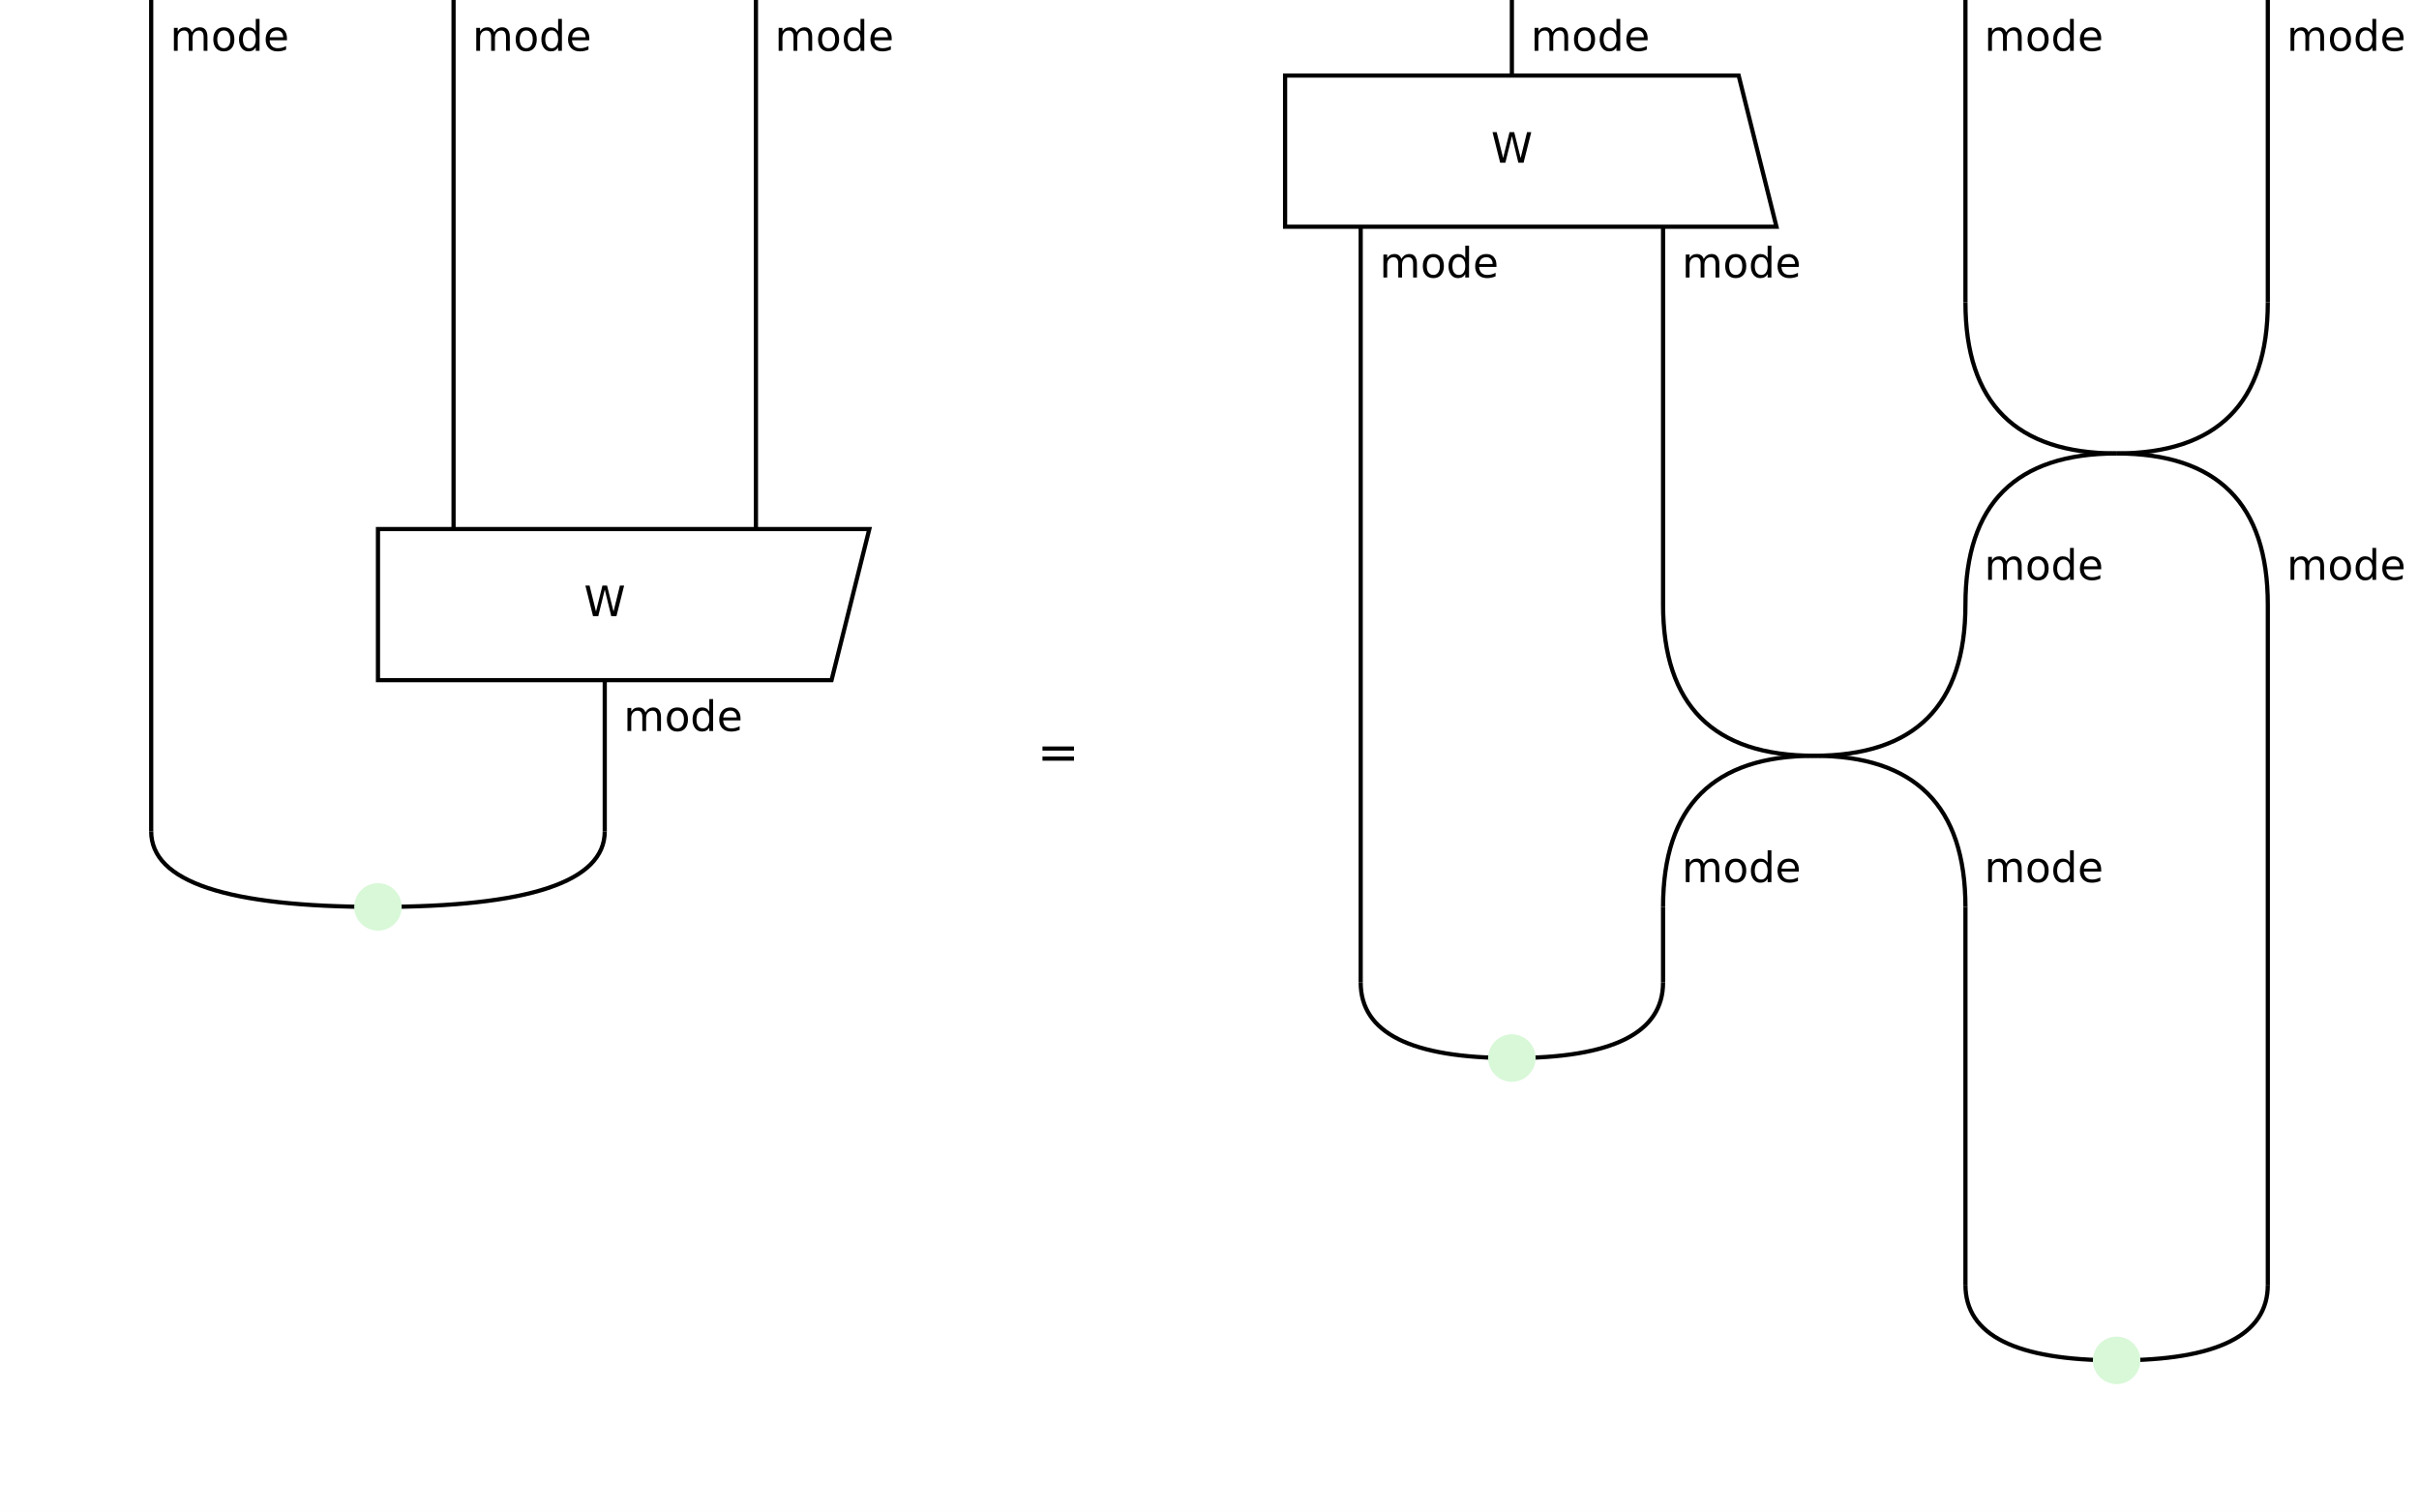
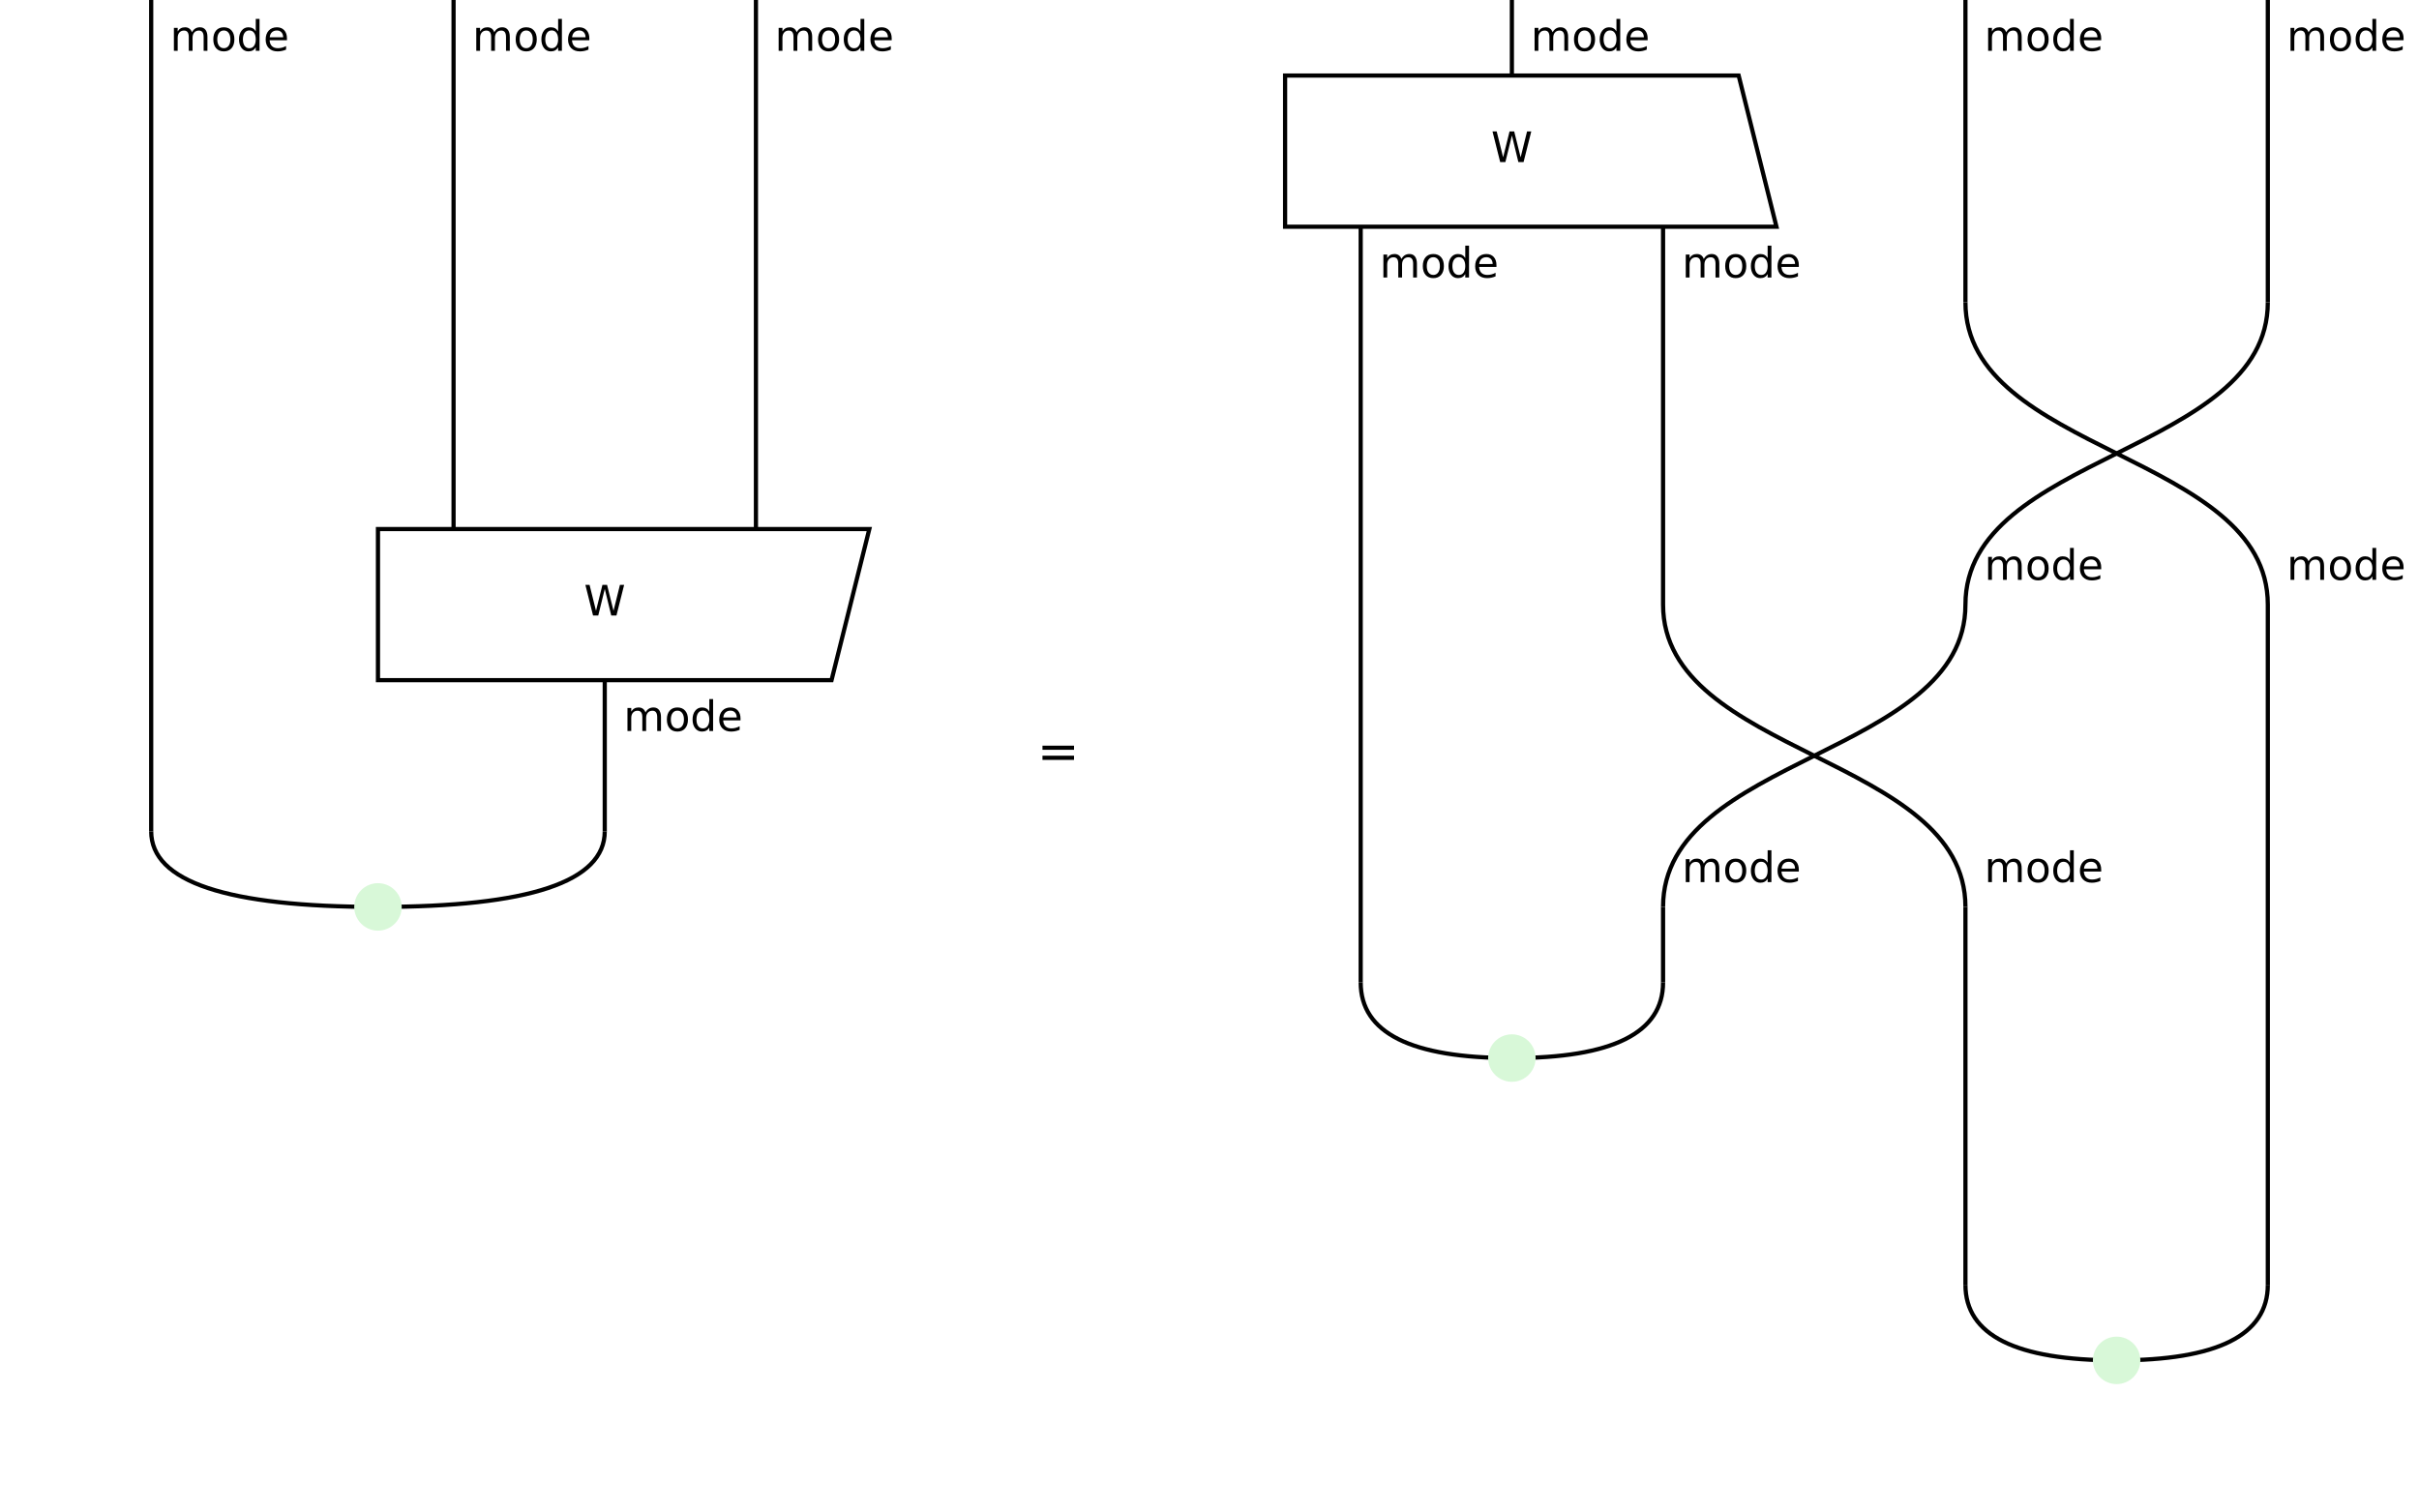
<svg xmlns="http://www.w3.org/2000/svg" xmlns:xlink="http://www.w3.org/1999/xlink" width="576pt" height="360pt" viewBox="0 0 576 360" version="1.1">
  <defs>
    <style type="text/css">*{stroke-linejoin: round; stroke-linecap: butt}</style>
  </defs>
  <g id="figure_1">
    <g id="patch_1">
      <path d="M 0 360  L 576 360  L 576 0  L 0 0  z " style="fill: #ffffff" />
    </g>
    <g id="axes_1">
      <g id="patch_2">
-         <path d="M 0 360  L 576 360  L 576 0  L 0 0  z " clip-path="url(#p7b207826e1)" style="fill: #ffffff; stroke: #ffffff; stroke-linejoin: miter" />
+         <path d="M 0 360  L 576 360  L 576 0  L 0 0  z " clip-path="url(#p5b92f0ef43)" style="fill: #ffffff; stroke: #ffffff; stroke-linejoin: miter" />
      </g>
      <g id="patch_3">
-         <path d="M 36 0  Q 36 198 36 198  " clip-path="url(#p7b207826e1)" style="fill: none; stroke: #000000; stroke-linejoin: miter" />
+         <path d="M 0 360  Q 0 0 0 0  L 576 0  L 576 360  z " clip-path="url(#p5b92f0ef43)" style="fill: #ffffff" />
      </g>
      <g id="patch_4">
-         <path d="M 108 0  Q 108 126 108 126  " clip-path="url(#p7b207826e1)" style="fill: none; stroke: #000000; stroke-linejoin: miter" />
+         <path d="M 36 0  Q 36 198 36 198  L 576 198  L 576 0  z " clip-path="url(#p5b92f0ef43)" style="fill: #ffffff" />
      </g>
      <g id="patch_5">
-         <path d="M 180 0  Q 180 126 180 126  " clip-path="url(#p7b207826e1)" style="fill: none; stroke: #000000; stroke-linejoin: miter" />
+         <path d="M 36 198  Q 36 216 90 216  L 576 216  L 576 198  z " clip-path="url(#p5b92f0ef43)" style="fill: #ffffff" />
      </g>
      <g id="patch_6">
-         <path d="M 144 162  Q 144 198 144 198  " clip-path="url(#p7b207826e1)" style="fill: none; stroke: #000000; stroke-linejoin: miter" />
+         <path d="M 108 0  Q 108 126 108 126  L 576 126  L 576 0  z " clip-path="url(#p5b92f0ef43)" style="fill: #ffffff" />
      </g>
      <g id="patch_7">
-         <path d="M 36 198  Q 36 216 90 216  " clip-path="url(#p7b207826e1)" style="fill: none; stroke: #000000; stroke-linejoin: miter" />
+         <path d="M 144 198  Q 144 216 90 216  L 576 216  L 576 198  z " clip-path="url(#p5b92f0ef43)" style="fill: #ffffff" />
      </g>
      <g id="patch_8">
-         <path d="M 144 198  Q 144 216 90 216  " clip-path="url(#p7b207826e1)" style="fill: none; stroke: #000000; stroke-linejoin: miter" />
+         <path d="M 144 162  Q 144 198 144 198  L 576 198  L 576 162  z " clip-path="url(#p5b92f0ef43)" style="fill: #ffffff" />
      </g>
      <g id="patch_9">
-         <path d="M 360 0  Q 360 18 360 18  " clip-path="url(#p7b207826e1)" style="fill: none; stroke: #000000; stroke-linejoin: miter" />
+         <path d="M 180 0  Q 180 126 180 126  L 576 126  L 576 0  z " clip-path="url(#p5b92f0ef43)" style="fill: #ffffff" />
      </g>
      <g id="patch_10">
-         <path d="M 324 54  Q 324 234 324 234  " clip-path="url(#p7b207826e1)" style="fill: none; stroke: #000000; stroke-linejoin: miter" />
+         <path d="M 198 126  Q 198 162 198 162  L 576 162  L 576 126  z " clip-path="url(#p5b92f0ef43)" style="fill: #ffffff" />
      </g>
      <g id="patch_11">
-         <path d="M 396 54  Q 396 144 396 144  " clip-path="url(#p7b207826e1)" style="fill: none; stroke: #000000; stroke-linejoin: miter" />
+         <path d="M 324 54  Q 324 234 324 234  L 576 234  L 576 54  z " clip-path="url(#p5b92f0ef43)" style="fill: #ffffff" />
      </g>
      <g id="patch_12">
-         <path d="M 468 0  Q 468 72 468 72  " clip-path="url(#p7b207826e1)" style="fill: none; stroke: #000000; stroke-linejoin: miter" />
+         <path d="M 324 234  Q 324 252 360 252  L 576 252  L 576 234  z " clip-path="url(#p5b92f0ef43)" style="fill: #ffffff" />
      </g>
      <g id="patch_13">
-         <path d="M 540 0  Q 540 72 540 72  " clip-path="url(#p7b207826e1)" style="fill: none; stroke: #000000; stroke-linejoin: miter" />
+         <path d="M 360 0  Q 360 18 360 18  L 576 18  L 576 0  z " clip-path="url(#p5b92f0ef43)" style="fill: #ffffff" />
      </g>
      <g id="patch_14">
-         <path d="M 504 108  Q 468 108 468 144  " clip-path="url(#p7b207826e1)" style="fill: none; stroke: #000000; stroke-linejoin: miter" />
+         <path d="M 396 234  Q 396 252 360 252  L 576 252  L 576 234  z " clip-path="url(#p5b92f0ef43)" style="fill: #ffffff" />
      </g>
      <g id="patch_15">
-         <path d="M 504 108  Q 540 108 540 144  " clip-path="url(#p7b207826e1)" style="fill: none; stroke: #000000; stroke-linejoin: miter" />
+         <path d="M 396 54  Q 396 144 396 144  L 576 144  L 576 54  z " clip-path="url(#p5b92f0ef43)" style="fill: #ffffff" />
      </g>
      <g id="patch_16">
-         <path d="M 468 72  Q 468 108 504 108  " clip-path="url(#p7b207826e1)" style="fill: none; stroke: #000000; stroke-linejoin: miter" />
+         <path d="M 396 216  Q 396 234 396 234  L 576 234  L 576 216  z " clip-path="url(#p5b92f0ef43)" style="fill: #ffffff" />
      </g>
      <g id="patch_17">
-         <path d="M 540 72  Q 540 108 504 108  " clip-path="url(#p7b207826e1)" style="fill: none; stroke: #000000; stroke-linejoin: miter" />
+         <path d="M 432 180  Q 396 180 396 216  L 576 216  L 576 180  z " clip-path="url(#p5b92f0ef43)" style="fill: #ffffff" />
      </g>
      <g id="patch_18">
-         <path d="M 540 144  Q 540 306 540 306  " clip-path="url(#p7b207826e1)" style="fill: none; stroke: #000000; stroke-linejoin: miter" />
+         <path d="M 396 144  Q 396 180 432 180  L 576 180  L 576 144  z " clip-path="url(#p5b92f0ef43)" style="fill: #ffffff" />
      </g>
      <g id="patch_19">
-         <path d="M 432 180  Q 396 180 396 216  " clip-path="url(#p7b207826e1)" style="fill: none; stroke: #000000; stroke-linejoin: miter" />
+         <path d="M 414 18  Q 414 54 414 54  L 576 54  L 576 18  z " clip-path="url(#p5b92f0ef43)" style="fill: #ffffff" />
      </g>
      <g id="patch_20">
-         <path d="M 432 180  Q 468 180 468 216  " clip-path="url(#p7b207826e1)" style="fill: none; stroke: #000000; stroke-linejoin: miter" />
+         <path d="M 432 180  Q 468 180 468 216  L 576 216  L 576 180  z " clip-path="url(#p5b92f0ef43)" style="fill: #ffffff" />
      </g>
      <g id="patch_21">
-         <path d="M 396 144  Q 396 180 432 180  " clip-path="url(#p7b207826e1)" style="fill: none; stroke: #000000; stroke-linejoin: miter" />
+         <path d="M 468 144  Q 468 180 432 180  L 576 180  L 576 144  z " clip-path="url(#p5b92f0ef43)" style="fill: #ffffff" />
      </g>
      <g id="patch_22">
-         <path d="M 468 144  Q 468 180 432 180  " clip-path="url(#p7b207826e1)" style="fill: none; stroke: #000000; stroke-linejoin: miter" />
+         <path d="M 468 0  Q 468 72 468 72  L 576 72  L 576 0  z " clip-path="url(#p5b92f0ef43)" style="fill: #ffffff" />
      </g>
      <g id="patch_23">
-         <path d="M 396 216  Q 396 234 396 234  " clip-path="url(#p7b207826e1)" style="fill: none; stroke: #000000; stroke-linejoin: miter" />
+         <path d="M 468 216  Q 468 306 468 306  L 576 306  L 576 216  z " clip-path="url(#p5b92f0ef43)" style="fill: #ffffff" />
      </g>
      <g id="patch_24">
-         <path d="M 468 216  Q 468 306 468 306  " clip-path="url(#p7b207826e1)" style="fill: none; stroke: #000000; stroke-linejoin: miter" />
+         <path d="M 504 108  Q 468 108 468 144  L 576 144  L 576 108  z " clip-path="url(#p5b92f0ef43)" style="fill: #ffffff" />
      </g>
      <g id="patch_25">
-         <path d="M 324 234  Q 324 252 360 252  " clip-path="url(#p7b207826e1)" style="fill: none; stroke: #000000; stroke-linejoin: miter" />
+         <path d="M 468 72  Q 468 108 504 108  L 576 108  L 576 72  z " clip-path="url(#p5b92f0ef43)" style="fill: #ffffff" />
      </g>
      <g id="patch_26">
-         <path d="M 396 234  Q 396 252 360 252  " clip-path="url(#p7b207826e1)" style="fill: none; stroke: #000000; stroke-linejoin: miter" />
+         <path d="M 468 306  Q 468 324 504 324  L 576 324  L 576 306  z " clip-path="url(#p5b92f0ef43)" style="fill: #ffffff" />
      </g>
      <g id="patch_27">
-         <path d="M 468 306  Q 468 324 504 324  " clip-path="url(#p7b207826e1)" style="fill: none; stroke: #000000; stroke-linejoin: miter" />
+         <path d="M 504 108  Q 540 108 540 144  L 576 144  L 576 108  z " clip-path="url(#p5b92f0ef43)" style="fill: #ffffff" />
      </g>
      <g id="patch_28">
-         <path d="M 540 306  Q 540 324 504 324  " clip-path="url(#p7b207826e1)" style="fill: none; stroke: #000000; stroke-linejoin: miter" />
+         <path d="M 540 72  Q 540 108 504 108  L 576 108  L 576 72  z " clip-path="url(#p5b92f0ef43)" style="fill: #ffffff" />
      </g>
      <g id="patch_29">
-         <path d="M 90 162  L 90 126  L 207 126  L 198 162  z " clip-path="url(#p7b207826e1)" style="fill: #ffffff; stroke: #000000; stroke-linejoin: miter" />
+         <path d="M 540 306  Q 540 324 504 324  L 576 324  L 576 306  z " clip-path="url(#p5b92f0ef43)" style="fill: #ffffff" />
      </g>
      <g id="patch_30">
-         <path d="M 306 54  L 306 18  L 414 18  L 423 54  z " clip-path="url(#p7b207826e1)" style="fill: #ffffff; stroke: #000000; stroke-linejoin: miter" />
+         <path d="M 540 0  Q 540 72 540 72  L 576 72  L 576 0  z " clip-path="url(#p5b92f0ef43)" style="fill: #ffffff" />
+       </g>
+       <g id="patch_31">
+         <path d="M 540 144  Q 540 306 540 306  L 576 306  L 576 144  z " clip-path="url(#p5b92f0ef43)" style="fill: #ffffff" />
+       </g>
+       <g id="patch_32">
+         <path d="M 468 72  C 468 108 540 108 540 144  " clip-path="url(#p5b92f0ef43)" style="fill: none; stroke: #000000; stroke-linejoin: miter" />
+       </g>
+       <g id="patch_33">
+         <path d="M 540 72  C 540 108 468 108 468 144  " clip-path="url(#p5b92f0ef43)" style="fill: none; stroke: #000000; stroke-linejoin: miter" />
+       </g>
+       <g id="patch_34">
+         <path d="M 396 144  C 396 180 468 180 468 216  " clip-path="url(#p5b92f0ef43)" style="fill: none; stroke: #000000; stroke-linejoin: miter" />
+       </g>
+       <g id="patch_35">
+         <path d="M 468 144  C 468 180 396 180 396 216  " clip-path="url(#p5b92f0ef43)" style="fill: none; stroke: #000000; stroke-linejoin: miter" />
+       </g>
+       <g id="patch_36">
+         <path d="M 36 0  Q 36 198 36 198  " clip-path="url(#p5b92f0ef43)" style="fill: none; stroke: #000000; stroke-linejoin: miter" />
+       </g>
+       <g id="patch_37">
+         <path d="M 108 0  Q 108 126 108 126  " clip-path="url(#p5b92f0ef43)" style="fill: none; stroke: #000000; stroke-linejoin: miter" />
+       </g>
+       <g id="patch_38">
+         <path d="M 180 0  Q 180 126 180 126  " clip-path="url(#p5b92f0ef43)" style="fill: none; stroke: #000000; stroke-linejoin: miter" />
+       </g>
+       <g id="patch_39">
+         <path d="M 144 162  Q 144 198 144 198  " clip-path="url(#p5b92f0ef43)" style="fill: none; stroke: #000000; stroke-linejoin: miter" />
+       </g>
+       <g id="patch_40">
+         <path d="M 36 198  Q 36 216 90 216  " clip-path="url(#p5b92f0ef43)" style="fill: none; stroke: #000000; stroke-linejoin: miter" />
+       </g>
+       <g id="patch_41">
+         <path d="M 144 198  Q 144 216 90 216  " clip-path="url(#p5b92f0ef43)" style="fill: none; stroke: #000000; stroke-linejoin: miter" />
+       </g>
+       <g id="patch_42">
+         <path d="M 360 0  Q 360 18 360 18  " clip-path="url(#p5b92f0ef43)" style="fill: none; stroke: #000000; stroke-linejoin: miter" />
+       </g>
+       <g id="patch_43">
+         <path d="M 324 54  Q 324 234 324 234  " clip-path="url(#p5b92f0ef43)" style="fill: none; stroke: #000000; stroke-linejoin: miter" />
+       </g>
+       <g id="patch_44">
+         <path d="M 396 54  Q 396 144 396 144  " clip-path="url(#p5b92f0ef43)" style="fill: none; stroke: #000000; stroke-linejoin: miter" />
+       </g>
+       <g id="patch_45">
+         <path d="M 468 0  Q 468 72 468 72  " clip-path="url(#p5b92f0ef43)" style="fill: none; stroke: #000000; stroke-linejoin: miter" />
+       </g>
+       <g id="patch_46">
+         <path d="M 540 0  Q 540 72 540 72  " clip-path="url(#p5b92f0ef43)" style="fill: none; stroke: #000000; stroke-linejoin: miter" />
+       </g>
+       <g id="patch_47">
+         <path d="M 540 144  Q 540 306 540 306  " clip-path="url(#p5b92f0ef43)" style="fill: none; stroke: #000000; stroke-linejoin: miter" />
+       </g>
+       <g id="patch_48">
+         <path d="M 396 216  Q 396 234 396 234  " clip-path="url(#p5b92f0ef43)" style="fill: none; stroke: #000000; stroke-linejoin: miter" />
+       </g>
+       <g id="patch_49">
+         <path d="M 468 216  Q 468 306 468 306  " clip-path="url(#p5b92f0ef43)" style="fill: none; stroke: #000000; stroke-linejoin: miter" />
+       </g>
+       <g id="patch_50">
+         <path d="M 324 234  Q 324 252 360 252  " clip-path="url(#p5b92f0ef43)" style="fill: none; stroke: #000000; stroke-linejoin: miter" />
+       </g>
+       <g id="patch_51">
+         <path d="M 396 234  Q 396 252 360 252  " clip-path="url(#p5b92f0ef43)" style="fill: none; stroke: #000000; stroke-linejoin: miter" />
+       </g>
+       <g id="patch_52">
+         <path d="M 468 306  Q 468 324 504 324  " clip-path="url(#p5b92f0ef43)" style="fill: none; stroke: #000000; stroke-linejoin: miter" />
+       </g>
+       <g id="patch_53">
+         <path d="M 540 306  Q 540 324 504 324  " clip-path="url(#p5b92f0ef43)" style="fill: none; stroke: #000000; stroke-linejoin: miter" />
+       </g>
+       <g id="patch_54">
+         <path d="M 90 162  L 90 126  L 207 126  L 198 162  z " clip-path="url(#p5b92f0ef43)" style="fill: #ffffff; stroke: #000000; stroke-linejoin: miter" />
+       </g>
+       <g id="patch_55">
+         <path d="M 306 54  L 306 18  L 414 18  L 423 54  z " clip-path="url(#p5b92f0ef43)" style="fill: #ffffff; stroke: #000000; stroke-linejoin: miter" />
      </g>
      <g id="PathCollection_1">
        <defs>
-           <path id="C0_0_1fc87d2d1b" d="M 0 5.153  C 1.367 5.153 2.677 4.61 3.643 3.643  C 4.61 2.677 5.153 1.367 5.153 -0  C 5.153 -1.367 4.61 -2.677 3.643 -3.643  C 2.677 -4.61 1.367 -5.153 0 -5.153  C -1.367 -5.153 -2.677 -4.61 -3.643 -3.643  C -4.61 -2.677 -5.153 -1.367 -5.153 0  C -5.153 1.367 -4.61 2.677 -3.643 3.643  C -2.677 4.61 -1.367 5.153 0 5.153  z " />
+           <path id="C0_0_8c61628325" d="M 0 5.153  C 1.367 5.153 2.677 4.61 3.643 3.643  C 4.61 2.677 5.153 1.367 5.153 -0  C 5.153 -1.367 4.61 -2.677 3.643 -3.643  C 2.677 -4.61 1.367 -5.153 0 -5.153  C -1.367 -5.153 -2.677 -4.61 -3.643 -3.643  C -4.61 -2.677 -5.153 -1.367 -5.153 0  C -5.153 1.367 -4.61 2.677 -3.643 3.643  C -2.677 4.61 -1.367 5.153 0 5.153  z " />
        </defs>
-         <g clip-path="url(#p7b207826e1)">
-           <use xlink:href="#C0_0_1fc87d2d1b" x="90" y="216" style="fill: #d8f8d8; stroke: #d8f8d8" />
-         </g>
-         <g clip-path="url(#p7b207826e1)">
-           <use xlink:href="#C0_0_1fc87d2d1b" x="252" y="180" style="fill: #ffffff; stroke: #ffffff" />
-         </g>
-         <g clip-path="url(#p7b207826e1)">
-           <use xlink:href="#C0_0_1fc87d2d1b" x="360" y="252" style="fill: #d8f8d8; stroke: #d8f8d8" />
-         </g>
-         <g clip-path="url(#p7b207826e1)">
-           <use xlink:href="#C0_0_1fc87d2d1b" x="504" y="324" style="fill: #d8f8d8; stroke: #d8f8d8" />
+         <g clip-path="url(#p5b92f0ef43)">
+           <use xlink:href="#C0_0_8c61628325" x="90" y="216" style="fill: #d8f8d8; stroke: #d8f8d8" />
+         </g>
+         <g clip-path="url(#p5b92f0ef43)">
+           <use xlink:href="#C0_0_8c61628325" x="252" y="180" style="fill: #ffffff; stroke: #ffffff" />
+         </g>
+         <g clip-path="url(#p5b92f0ef43)">
+           <use xlink:href="#C0_0_8c61628325" x="360" y="252" style="fill: #d8f8d8; stroke: #d8f8d8" />
+         </g>
+         <g clip-path="url(#p5b92f0ef43)">
+           <use xlink:href="#C0_0_8c61628325" x="504" y="324" style="fill: #d8f8d8; stroke: #d8f8d8" />
        </g>
      </g>
      <g id="text_1">
        <g transform="translate(40.5 12.09844) scale(0.1 -0.1)">
          <defs>
-             <path id="DejaVuSans-6d" d="M 3328 2828  Q 3544 3216 3844 3400  Q 4144 3584 4550 3584  Q 5097 3584 5394 3201  Q 5691 2819 5691 2113  L 5691 0  L 5113 0  L 5113 2094  Q 5113 2597 4934 2840  Q 4756 3084 4391 3084  Q 3944 3084 3684 2787  Q 3425 2491 3425 1978  L 3425 0  L 2847 0  L 2847 2094  Q 2847 2600 2669 2842  Q 2491 3084 2119 3084  Q 1678 3084 1418 2786  Q 1159 2488 1159 1978  L 1159 0  L 581 0  L 581 3500  L 1159 3500  L 1159 2956  Q 1356 3278 1631 3431  Q 1906 3584 2284 3584  Q 2666 3584 2933 3390  Q 3200 3197 3328 2828  z " transform="scale(0.015625)" />
-             <path id="DejaVuSans-6f" d="M 1959 3097  Q 1497 3097 1228 2736  Q 959 2375 959 1747  Q 959 1119 1226 758  Q 1494 397 1959 397  Q 2419 397 2687 759  Q 2956 1122 2956 1747  Q 2956 2369 2687 2733  Q 2419 3097 1959 3097  z M 1959 3584  Q 2709 3584 3137 3096  Q 3566 2609 3566 1747  Q 3566 888 3137 398  Q 2709 -91 1959 -91  Q 1206 -91 779 398  Q 353 888 353 1747  Q 353 2609 779 3096  Q 1206 3584 1959 3584  z " transform="scale(0.015625)" />
-             <path id="DejaVuSans-64" d="M 2906 2969  L 2906 4863  L 3481 4863  L 3481 0  L 2906 0  L 2906 525  Q 2725 213 2448 61  Q 2172 -91 1784 -91  Q 1150 -91 751 415  Q 353 922 353 1747  Q 353 2572 751 3078  Q 1150 3584 1784 3584  Q 2172 3584 2448 3432  Q 2725 3281 2906 2969  z M 947 1747  Q 947 1113 1208 752  Q 1469 391 1925 391  Q 2381 391 2643 752  Q 2906 1113 2906 1747  Q 2906 2381 2643 2742  Q 2381 3103 1925 3103  Q 1469 3103 1208 2742  Q 947 2381 947 1747  z " transform="scale(0.015625)" />
-             <path id="DejaVuSans-65" d="M 3597 1894  L 3597 1613  L 953 1613  Q 991 1019 1311 708  Q 1631 397 2203 397  Q 2534 397 2845 478  Q 3156 559 3463 722  L 3463 178  Q 3153 47 2828 -22  Q 2503 -91 2169 -91  Q 1331 -91 842 396  Q 353 884 353 1716  Q 353 2575 817 3079  Q 1281 3584 2069 3584  Q 2775 3584 3186 3129  Q 3597 2675 3597 1894  z M 3022 2063  Q 3016 2534 2758 2815  Q 2500 3097 2075 3097  Q 1594 3097 1305 2825  Q 1016 2553 972 2059  L 3022 2063  z " transform="scale(0.015625)" />
+             <path id="DejaVuSans-50" d="M 3328 2828  Q 3544 3216 3844 3400  Q 4144 3584 4550 3584  Q 5097 3584 5394 3201  Q 5691 2819 5691 2113  L 5691 0  L 5113 0  L 5113 2094  Q 5113 2597 4934 2840  Q 4756 3084 4391 3084  Q 3944 3084 3684 2787  Q 3425 2491 3425 1978  L 3425 0  L 2847 0  L 2847 2094  Q 2847 2600 2669 2842  Q 2491 3084 2119 3084  Q 1678 3084 1418 2786  Q 1159 2488 1159 1978  L 1159 0  L 581 0  L 581 3500  L 1159 3500  L 1159 2956  Q 1356 3278 1631 3431  Q 1906 3584 2284 3584  Q 2666 3584 2933 3390  Q 3200 3197 3328 2828  z " transform="scale(0.015625)" />
+             <path id="DejaVuSans-52" d="M 1959 3097  Q 1497 3097 1228 2736  Q 959 2375 959 1747  Q 959 1119 1226 758  Q 1494 397 1959 397  Q 2419 397 2687 759  Q 2956 1122 2956 1747  Q 2956 2369 2687 2733  Q 2419 3097 1959 3097  z M 1959 3584  Q 2709 3584 3137 3096  Q 3566 2609 3566 1747  Q 3566 888 3137 398  Q 2709 -91 1959 -91  Q 1206 -91 779 398  Q 353 888 353 1747  Q 353 2609 779 3096  Q 1206 3584 1959 3584  z " transform="scale(0.015625)" />
+             <path id="DejaVuSans-47" d="M 2906 2969  L 2906 4863  L 3481 4863  L 3481 0  L 2906 0  L 2906 525  Q 2725 213 2448 61  Q 2172 -91 1784 -91  Q 1150 -91 751 415  Q 353 922 353 1747  Q 353 2572 751 3078  Q 1150 3584 1784 3584  Q 2172 3584 2448 3432  Q 2725 3281 2906 2969  z M 947 1747  Q 947 1113 1208 752  Q 1469 391 1925 391  Q 2381 391 2643 752  Q 2906 1113 2906 1747  Q 2906 2381 2643 2742  Q 2381 3103 1925 3103  Q 1469 3103 1208 2742  Q 947 2381 947 1747  z " transform="scale(0.015625)" />
+             <path id="DejaVuSans-48" d="M 3597 1894  L 3597 1613  L 953 1613  Q 991 1019 1311 708  Q 1631 397 2203 397  Q 2534 397 2845 478  Q 3156 559 3463 722  L 3463 178  Q 3153 47 2828 -22  Q 2503 -91 2169 -91  Q 1331 -91 842 396  Q 353 884 353 1716  Q 353 2575 817 3079  Q 1281 3584 2069 3584  Q 2775 3584 3186 3129  Q 3597 2675 3597 1894  z M 3022 2063  Q 3016 2534 2758 2815  Q 2500 3097 2075 3097  Q 1594 3097 1305 2825  Q 1016 2553 972 2059  L 3022 2063  z " transform="scale(0.015625)" />
          </defs>
-           <use xlink:href="#DejaVuSans-6d" />
-           <use xlink:href="#DejaVuSans-6f" transform="translate(97.41211 0)" />
-           <use xlink:href="#DejaVuSans-64" transform="translate(158.5938 0)" />
-           <use xlink:href="#DejaVuSans-65" transform="translate(222.0703 0)" />
+           <use xlink:href="#DejaVuSans-50" />
+           <use xlink:href="#DejaVuSans-52" transform="translate(97.40625 0)" />
+           <use xlink:href="#DejaVuSans-47" transform="translate(158.5938 0)" />
+           <use xlink:href="#DejaVuSans-48" transform="translate(222.0781 0)" />
        </g>
      </g>
      <g id="text_2">
        <g transform="translate(112.5 12.09844) scale(0.1 -0.1)">
-           <use xlink:href="#DejaVuSans-6d" />
-           <use xlink:href="#DejaVuSans-6f" transform="translate(97.41211 0)" />
-           <use xlink:href="#DejaVuSans-64" transform="translate(158.5938 0)" />
-           <use xlink:href="#DejaVuSans-65" transform="translate(222.0703 0)" />
+           <use xlink:href="#DejaVuSans-50" />
+           <use xlink:href="#DejaVuSans-52" transform="translate(97.40625 0)" />
+           <use xlink:href="#DejaVuSans-47" transform="translate(158.5938 0)" />
+           <use xlink:href="#DejaVuSans-48" transform="translate(222.0781 0)" />
        </g>
      </g>
      <g id="text_3">
        <g transform="translate(184.5 12.09844) scale(0.1 -0.1)">
-           <use xlink:href="#DejaVuSans-6d" />
-           <use xlink:href="#DejaVuSans-6f" transform="translate(97.41211 0)" />
-           <use xlink:href="#DejaVuSans-64" transform="translate(158.5938 0)" />
-           <use xlink:href="#DejaVuSans-65" transform="translate(222.0703 0)" />
+           <use xlink:href="#DejaVuSans-50" />
+           <use xlink:href="#DejaVuSans-52" transform="translate(97.40625 0)" />
+           <use xlink:href="#DejaVuSans-47" transform="translate(158.5938 0)" />
+           <use xlink:href="#DejaVuSans-48" transform="translate(222.0781 0)" />
        </g>
      </g>
      <g id="text_4">
        <g transform="translate(148.5 174.0984) scale(0.1 -0.1)">
-           <use xlink:href="#DejaVuSans-6d" />
-           <use xlink:href="#DejaVuSans-6f" transform="translate(97.41211 0)" />
-           <use xlink:href="#DejaVuSans-64" transform="translate(158.5938 0)" />
-           <use xlink:href="#DejaVuSans-65" transform="translate(222.0703 0)" />
+           <use xlink:href="#DejaVuSans-50" />
+           <use xlink:href="#DejaVuSans-52" transform="translate(97.40625 0)" />
+           <use xlink:href="#DejaVuSans-47" transform="translate(158.5938 0)" />
+           <use xlink:href="#DejaVuSans-48" transform="translate(222.0781 0)" />
        </g>
      </g>
      <g id="text_5">
        <g transform="translate(364.5 12.09844) scale(0.1 -0.1)">
-           <use xlink:href="#DejaVuSans-6d" />
-           <use xlink:href="#DejaVuSans-6f" transform="translate(97.41211 0)" />
-           <use xlink:href="#DejaVuSans-64" transform="translate(158.5938 0)" />
-           <use xlink:href="#DejaVuSans-65" transform="translate(222.0703 0)" />
+           <use xlink:href="#DejaVuSans-50" />
+           <use xlink:href="#DejaVuSans-52" transform="translate(97.40625 0)" />
+           <use xlink:href="#DejaVuSans-47" transform="translate(158.5938 0)" />
+           <use xlink:href="#DejaVuSans-48" transform="translate(222.0781 0)" />
        </g>
      </g>
      <g id="text_6">
        <g transform="translate(328.5 66.09844) scale(0.1 -0.1)">
-           <use xlink:href="#DejaVuSans-6d" />
-           <use xlink:href="#DejaVuSans-6f" transform="translate(97.41211 0)" />
-           <use xlink:href="#DejaVuSans-64" transform="translate(158.5938 0)" />
-           <use xlink:href="#DejaVuSans-65" transform="translate(222.0703 0)" />
+           <use xlink:href="#DejaVuSans-50" />
+           <use xlink:href="#DejaVuSans-52" transform="translate(97.40625 0)" />
+           <use xlink:href="#DejaVuSans-47" transform="translate(158.5938 0)" />
+           <use xlink:href="#DejaVuSans-48" transform="translate(222.0781 0)" />
        </g>
      </g>
      <g id="text_7">
        <g transform="translate(400.5 66.09844) scale(0.1 -0.1)">
-           <use xlink:href="#DejaVuSans-6d" />
-           <use xlink:href="#DejaVuSans-6f" transform="translate(97.41211 0)" />
-           <use xlink:href="#DejaVuSans-64" transform="translate(158.5938 0)" />
-           <use xlink:href="#DejaVuSans-65" transform="translate(222.0703 0)" />
+           <use xlink:href="#DejaVuSans-50" />
+           <use xlink:href="#DejaVuSans-52" transform="translate(97.40625 0)" />
+           <use xlink:href="#DejaVuSans-47" transform="translate(158.5938 0)" />
+           <use xlink:href="#DejaVuSans-48" transform="translate(222.0781 0)" />
        </g>
      </g>
      <g id="text_8">
        <g transform="translate(472.5 12.09844) scale(0.1 -0.1)">
-           <use xlink:href="#DejaVuSans-6d" />
-           <use xlink:href="#DejaVuSans-6f" transform="translate(97.41211 0)" />
-           <use xlink:href="#DejaVuSans-64" transform="translate(158.5938 0)" />
-           <use xlink:href="#DejaVuSans-65" transform="translate(222.0703 0)" />
+           <use xlink:href="#DejaVuSans-50" />
+           <use xlink:href="#DejaVuSans-52" transform="translate(97.40625 0)" />
+           <use xlink:href="#DejaVuSans-47" transform="translate(158.5938 0)" />
+           <use xlink:href="#DejaVuSans-48" transform="translate(222.0781 0)" />
        </g>
      </g>
      <g id="text_9">
        <g transform="translate(544.5 12.09844) scale(0.1 -0.1)">
-           <use xlink:href="#DejaVuSans-6d" />
-           <use xlink:href="#DejaVuSans-6f" transform="translate(97.41211 0)" />
-           <use xlink:href="#DejaVuSans-64" transform="translate(158.5938 0)" />
-           <use xlink:href="#DejaVuSans-65" transform="translate(222.0703 0)" />
+           <use xlink:href="#DejaVuSans-50" />
+           <use xlink:href="#DejaVuSans-52" transform="translate(97.40625 0)" />
+           <use xlink:href="#DejaVuSans-47" transform="translate(158.5938 0)" />
+           <use xlink:href="#DejaVuSans-48" transform="translate(222.0781 0)" />
        </g>
      </g>
      <g id="text_10">
        <g transform="translate(472.5 138.0984) scale(0.1 -0.1)">
-           <use xlink:href="#DejaVuSans-6d" />
-           <use xlink:href="#DejaVuSans-6f" transform="translate(97.41211 0)" />
-           <use xlink:href="#DejaVuSans-64" transform="translate(158.5938 0)" />
-           <use xlink:href="#DejaVuSans-65" transform="translate(222.0703 0)" />
+           <use xlink:href="#DejaVuSans-50" />
+           <use xlink:href="#DejaVuSans-52" transform="translate(97.40625 0)" />
+           <use xlink:href="#DejaVuSans-47" transform="translate(158.5938 0)" />
+           <use xlink:href="#DejaVuSans-48" transform="translate(222.0781 0)" />
        </g>
      </g>
      <g id="text_11">
        <g transform="translate(544.5 138.0984) scale(0.1 -0.1)">
-           <use xlink:href="#DejaVuSans-6d" />
-           <use xlink:href="#DejaVuSans-6f" transform="translate(97.41211 0)" />
-           <use xlink:href="#DejaVuSans-64" transform="translate(158.5938 0)" />
-           <use xlink:href="#DejaVuSans-65" transform="translate(222.0703 0)" />
+           <use xlink:href="#DejaVuSans-50" />
+           <use xlink:href="#DejaVuSans-52" transform="translate(97.40625 0)" />
+           <use xlink:href="#DejaVuSans-47" transform="translate(158.5938 0)" />
+           <use xlink:href="#DejaVuSans-48" transform="translate(222.0781 0)" />
        </g>
      </g>
      <g id="text_12">
        <g transform="translate(400.5 210.0984) scale(0.1 -0.1)">
-           <use xlink:href="#DejaVuSans-6d" />
-           <use xlink:href="#DejaVuSans-6f" transform="translate(97.41211 0)" />
-           <use xlink:href="#DejaVuSans-64" transform="translate(158.5938 0)" />
-           <use xlink:href="#DejaVuSans-65" transform="translate(222.0703 0)" />
+           <use xlink:href="#DejaVuSans-50" />
+           <use xlink:href="#DejaVuSans-52" transform="translate(97.40625 0)" />
+           <use xlink:href="#DejaVuSans-47" transform="translate(158.5938 0)" />
+           <use xlink:href="#DejaVuSans-48" transform="translate(222.0781 0)" />
        </g>
      </g>
      <g id="text_13">
        <g transform="translate(472.5 210.0984) scale(0.1 -0.1)">
-           <use xlink:href="#DejaVuSans-6d" />
-           <use xlink:href="#DejaVuSans-6f" transform="translate(97.41211 0)" />
-           <use xlink:href="#DejaVuSans-64" transform="translate(158.5938 0)" />
-           <use xlink:href="#DejaVuSans-65" transform="translate(222.0703 0)" />
+           <use xlink:href="#DejaVuSans-50" />
+           <use xlink:href="#DejaVuSans-52" transform="translate(97.40625 0)" />
+           <use xlink:href="#DejaVuSans-47" transform="translate(158.5938 0)" />
+           <use xlink:href="#DejaVuSans-48" transform="translate(222.0781 0)" />
        </g>
      </g>
      <g id="text_14">
-         <g transform="translate(139.0563 146.7594) scale(0.1 -0.1)">
+         <g transform="translate(139.0563 146.5977) scale(0.1 -0.1)">
          <defs>
-             <path id="DejaVuSans-57" d="M 213 4666  L 850 4666  L 1831 722  L 2809 4666  L 3519 4666  L 4500 722  L 5478 4666  L 6119 4666  L 4947 0  L 4153 0  L 3169 4050  L 2175 0  L 1381 0  L 213 4666  z " transform="scale(0.015625)" />
+             <path id="DejaVuSans-3a" d="M 213 4666  L 850 4666  L 1831 722  L 2809 4666  L 3519 4666  L 4500 722  L 5478 4666  L 6119 4666  L 4947 0  L 4153 0  L 3169 4050  L 2175 0  L 1381 0  L 213 4666  z " transform="scale(0.015625)" />
          </defs>
-           <use xlink:href="#DejaVuSans-57" />
+           <use xlink:href="#DejaVuSans-3a" />
        </g>
      </g>
      <g id="text_15">
-         <g transform="translate(355.0562 38.75937) scale(0.1 -0.1)">
-           <use xlink:href="#DejaVuSans-57" />
+         <g transform="translate(355.0562 38.59766) scale(0.1 -0.1)">
+           <use xlink:href="#DejaVuSans-3a" />
        </g>
      </g>
      <g id="text_16">
-         <g clip-path="url(#p7b207826e1)">
-           <g transform="translate(244.62 183.3113) scale(0.12 -0.12)">
+         <g clip-path="url(#p5b92f0ef43)">
+           <g transform="translate(244.62 183.1172) scale(0.12 -0.12)">
            <defs>
-               <path id="DejaVuSans-3d" d="M 678 2906  L 4684 2906  L 4684 2381  L 678 2381  L 678 2906  z M 678 1631  L 4684 1631  L 4684 1100  L 678 1100  L 678 1631  z " transform="scale(0.015625)" />
+               <path id="DejaVuSans-20" d="M 678 2906  L 4684 2906  L 4684 2381  L 678 2381  L 678 2906  z M 678 1631  L 4684 1631  L 4684 1100  L 678 1100  L 678 1631  z " transform="scale(0.015625)" />
            </defs>
-             <use xlink:href="#DejaVuSans-3d" transform="translate(19.48242 0.59375)" />
+             <use xlink:href="#DejaVuSans-20" transform="translate(19.48242 0.59375)" />
          </g>
        </g>
      </g>
    </g>
  </g>
  <defs>
-     <clipPath id="p7b207826e1">
+     <clipPath id="p5b92f0ef43">
      <rect x="0" y="0" width="576" height="360" />
    </clipPath>
  </defs>
</svg>
